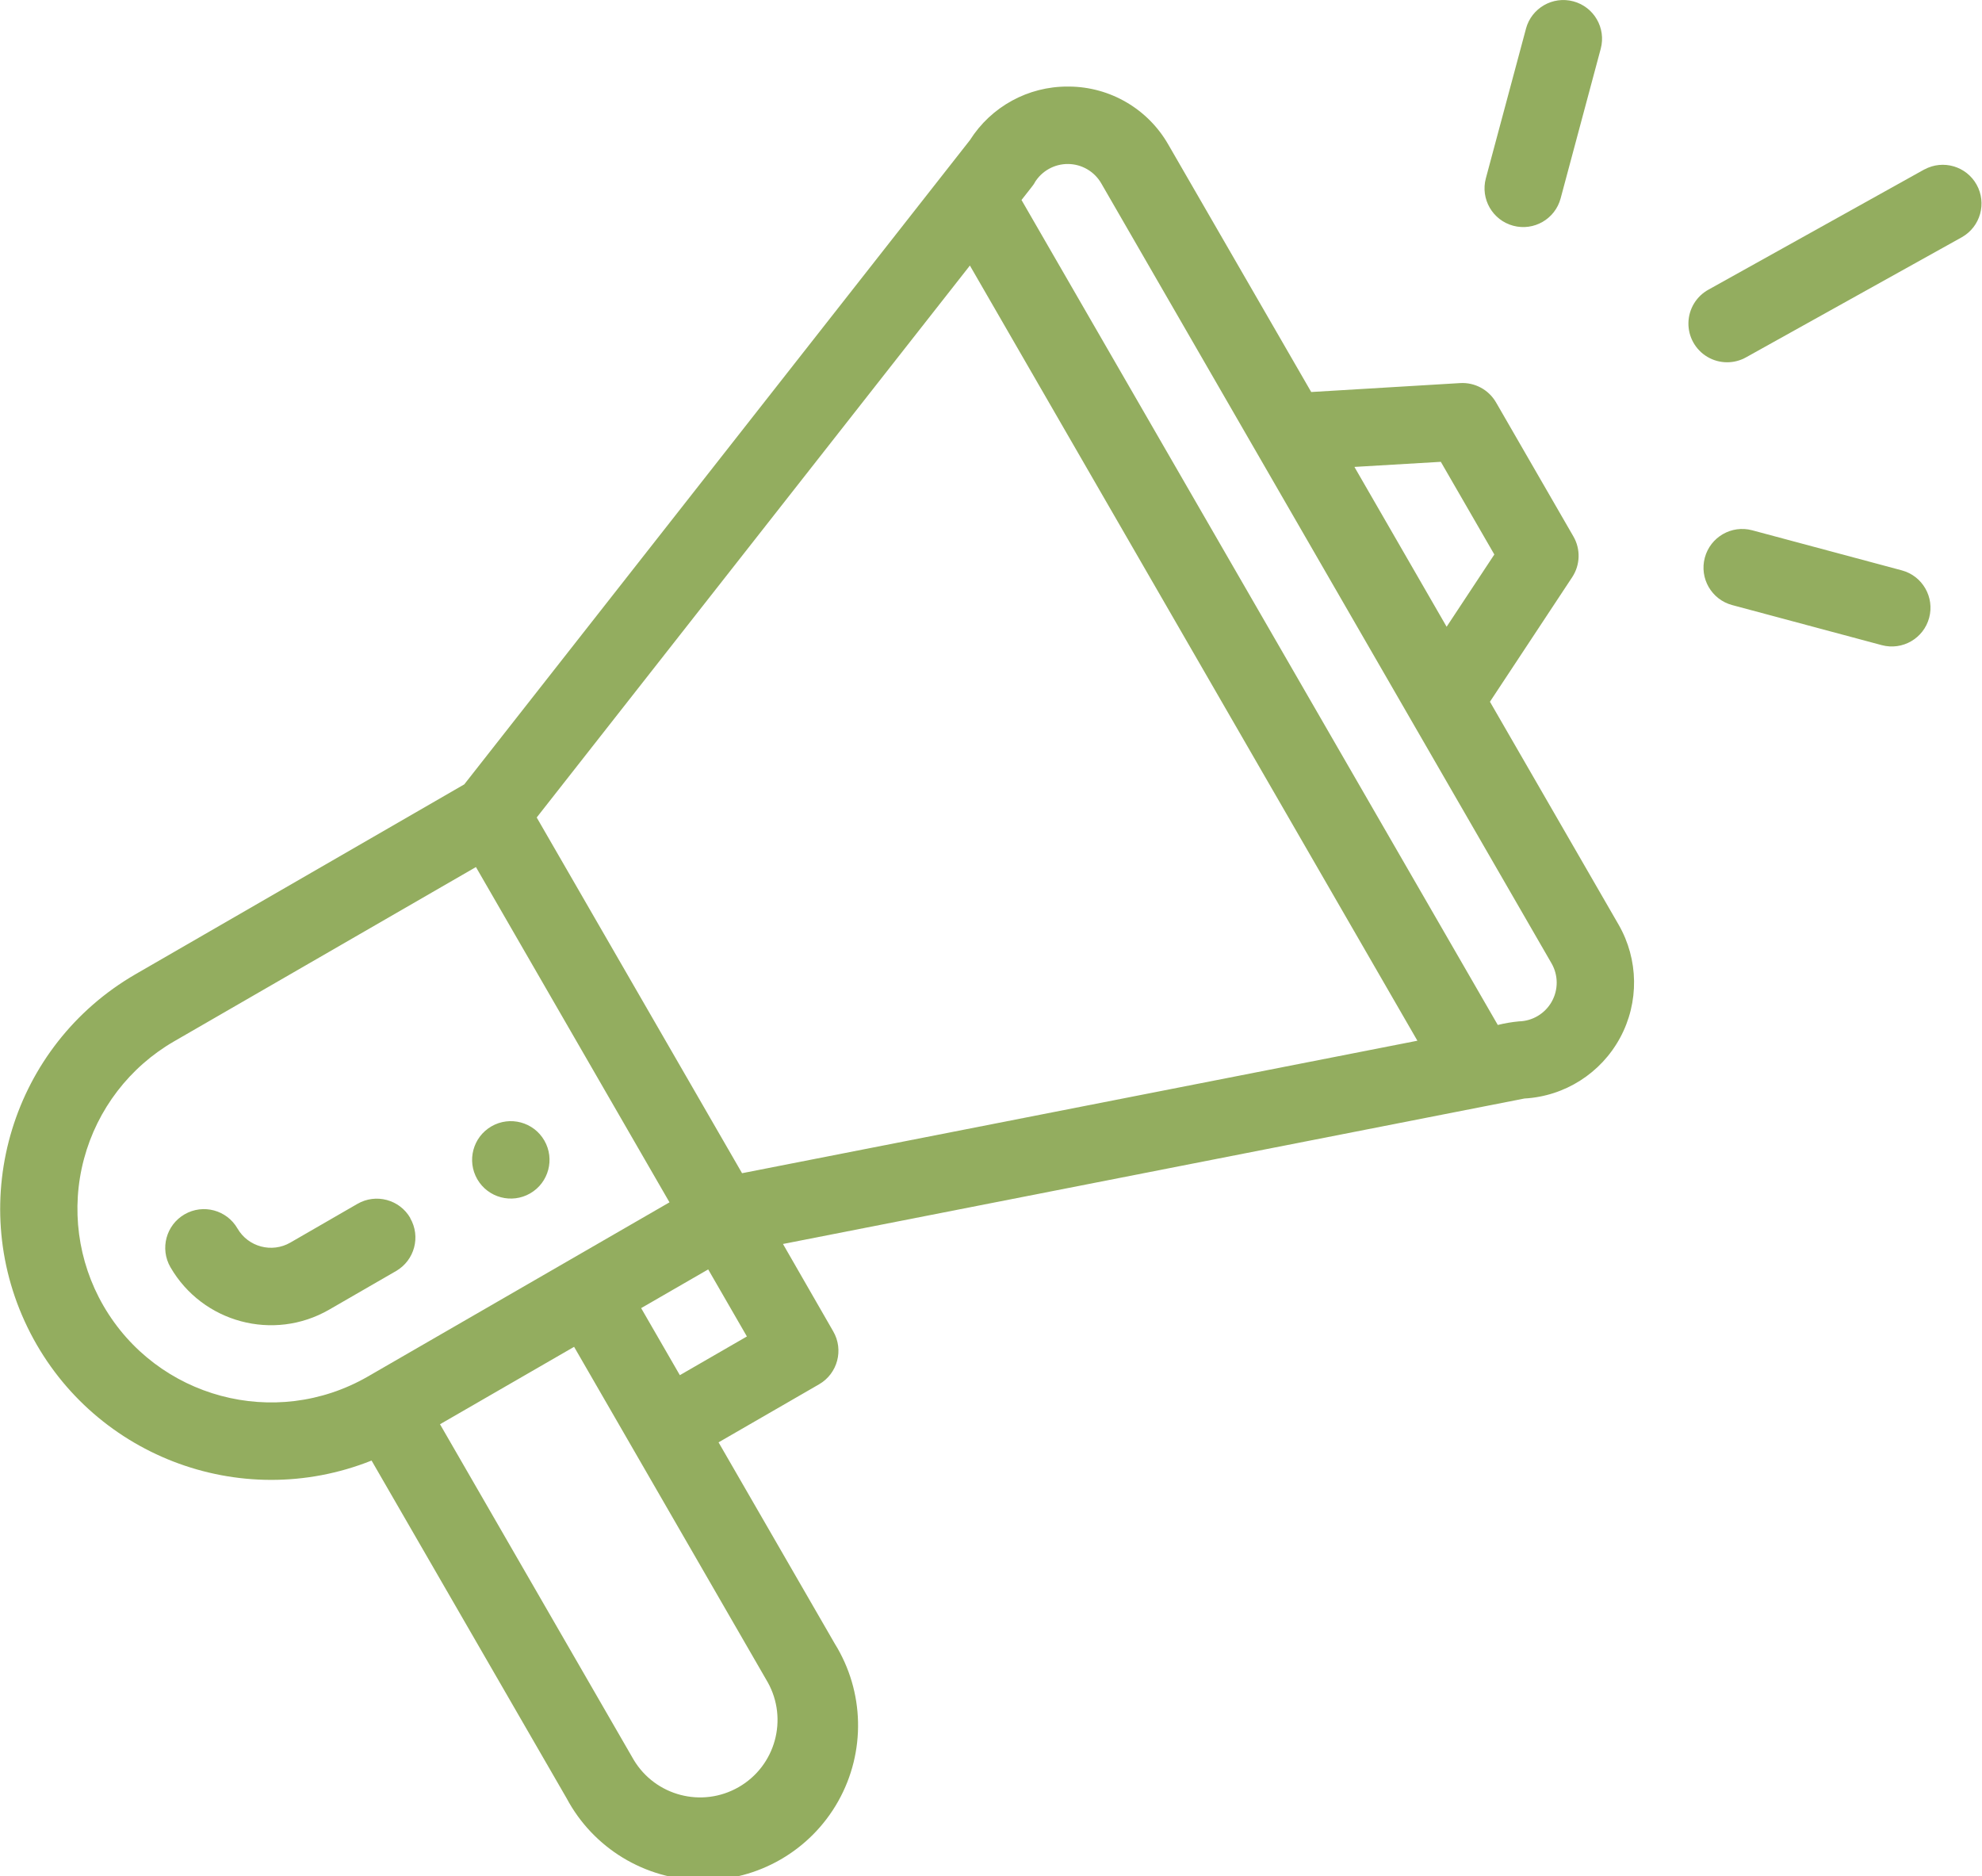
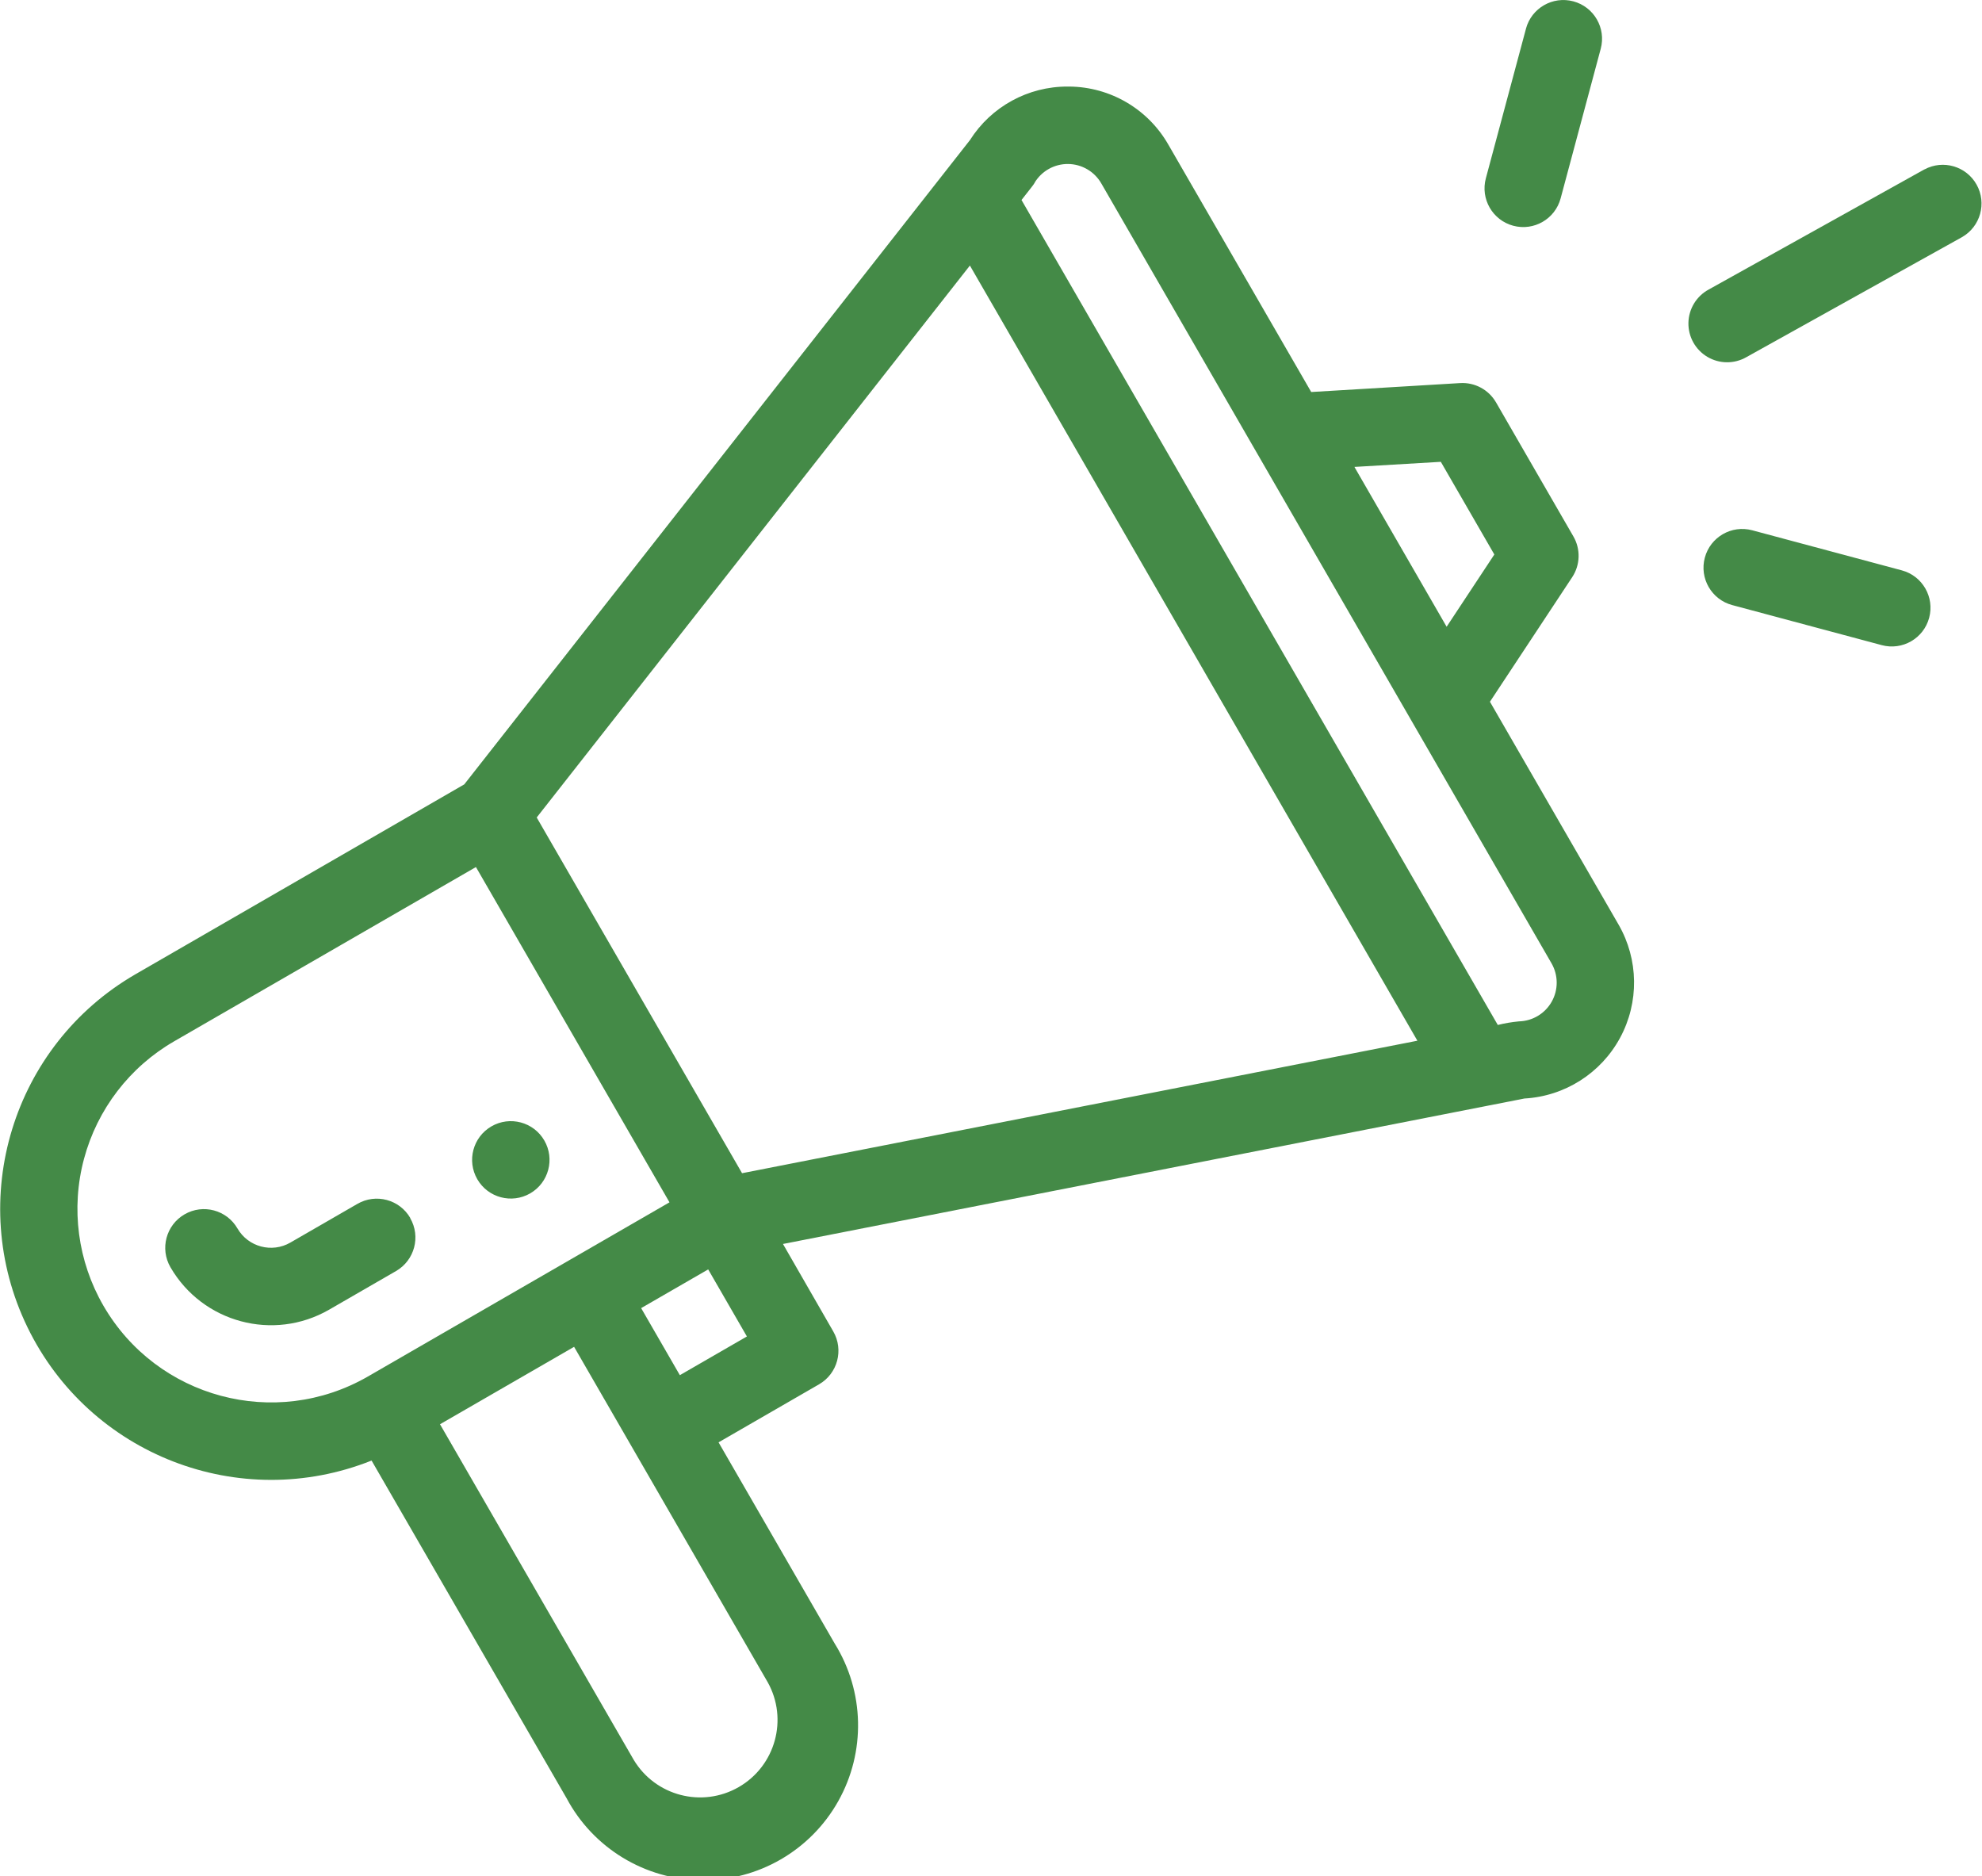
- <svg xmlns="http://www.w3.org/2000/svg" id="promocion" width="84.338" height="79.807" viewBox="0 0 84.338 79.807">
-   <path id="Path_904330" data-name="Path 904330" d="M124.435,292.649a1.647,1.647,0,1,0-2.25-.6A1.648,1.648,0,0,0,124.435,292.649Zm0,0" transform="translate(-101.874 -241.875)" fill="#93ad5f" />
-   <path id="Path_904331" data-name="Path 904331" d="M15.811,80.815l8.3,14.369A6.589,6.589,0,1,0,35.518,88.6l-4.942-8.56,4.28-2.471a1.648,1.648,0,0,0,.6-2.25L33.317,71.6l31.551-6.189a4.941,4.941,0,0,0,4.005-7.4L63.4,48.53l3.5-5.3a1.648,1.648,0,0,0,.052-1.732l-3.294-5.706a1.651,1.651,0,0,0-1.526-.82l-6.337.38L49.715,24.826a4.9,4.9,0,0,0-4.218-2.47h-.063a4.9,4.9,0,0,0-4.161,2.278L19.755,52.046,5.766,60.123A11.531,11.531,0,0,0,15.811,80.815Zm16.855,9.428a3.295,3.295,0,0,1-5.707,3.294L18.723,79.27l5.706-3.294,8.237,14.268ZM28.929,77.182l-1.647-2.853,2.853-1.647,1.647,2.853Zm32.381-38.86,2.277,3.943-2.03,3.074-3.924-6.8ZM44.028,26.44a1.647,1.647,0,0,1,2.832.033L66.02,59.659a1.647,1.647,0,0,1-1.386,2.47,6.048,6.048,0,0,0-.9.153l-20.267-35.1c.425-.547.48-.6.564-.738Zm-2.757,3.531L60.313,62.952,31.576,68.589,22.838,53.454ZM4.4,74.226A8.231,8.231,0,0,1,7.413,62.976l12.839-7.413,8.236,14.265L15.649,77.242A8.246,8.246,0,0,1,4.4,74.226Zm0,0" transform="translate(0 -18.673)" fill="#93ad5f" />
-   <path id="Path_904332" data-name="Path 904332" d="M53.109,310.4a1.647,1.647,0,0,0-2.25-.6l-2.853,1.647a1.649,1.649,0,0,1-2.25-.6,1.647,1.647,0,0,0-2.853,1.647,4.948,4.948,0,0,0,6.75,1.809l2.853-1.647a1.647,1.647,0,0,0,.6-2.25Zm0,0" transform="translate(-35.651 -258.579)" fill="#93ad5f" />
-   <path id="Path_904333" data-name="Path 904333" d="M446.3,42.689,437.122,47.8a1.647,1.647,0,1,0,1.6,2.879l9.178-5.108a1.647,1.647,0,0,0-1.6-2.879Zm0,0" transform="translate(-364.411 -35.483)" fill="#93ad5f" />
-   <path id="Path_904334" data-name="Path 904334" d="M448.5,138.383l-6.364-1.705a1.647,1.647,0,1,0-.853,3.182l6.365,1.705a1.647,1.647,0,1,0,.852-3.182Zm0,0" transform="translate(-367.575 -114.116)" fill="#93ad5f" />
-   <path id="Path_904335" data-name="Path 904335" d="M385.256,1.222l-1.707,6.365a1.647,1.647,0,1,0,3.182.853l1.706-6.365a1.647,1.647,0,1,0-3.182-.853Zm0,0" transform="translate(-320.323 0)" fill="#93ad5f" />
+ <svg xmlns="http://www.w3.org/2000/svg" width="84.338" height="79.807" viewBox="0 0 84.338 79.807">
+   <path d="M124.435,292.649a1.647,1.647,0,1,0-2.25-.6A1.648,1.648,0,0,0,124.435,292.649Zm0,0" transform="translate(-101.874 -241.875)" fill="#448a47" />
+   <path d="M15.811,80.815l8.3,14.369A6.589,6.589,0,1,0,35.518,88.6l-4.942-8.56,4.28-2.471a1.648,1.648,0,0,0,.6-2.25L33.317,71.6l31.551-6.189a4.941,4.941,0,0,0,4.005-7.4L63.4,48.53l3.5-5.3a1.648,1.648,0,0,0,.052-1.732l-3.294-5.706a1.651,1.651,0,0,0-1.526-.82l-6.337.38L49.715,24.826a4.9,4.9,0,0,0-4.218-2.47h-.063a4.9,4.9,0,0,0-4.161,2.278L19.755,52.046,5.766,60.123A11.531,11.531,0,0,0,15.811,80.815Zm16.855,9.428a3.295,3.295,0,0,1-5.707,3.294L18.723,79.27l5.706-3.294,8.237,14.268ZM28.929,77.182l-1.647-2.853,2.853-1.647,1.647,2.853Zm32.381-38.86,2.277,3.943-2.03,3.074-3.924-6.8ZM44.028,26.44a1.647,1.647,0,0,1,2.832.033L66.02,59.659a1.647,1.647,0,0,1-1.386,2.47,6.048,6.048,0,0,0-.9.153l-20.267-35.1c.425-.547.48-.6.564-.738Zm-2.757,3.531L60.313,62.952,31.576,68.589,22.838,53.454ZM4.4,74.226A8.231,8.231,0,0,1,7.413,62.976l12.839-7.413,8.236,14.265L15.649,77.242A8.246,8.246,0,0,1,4.4,74.226Zm0,0" transform="translate(0 -18.673)" fill="#448a47" />
+   <path d="M53.109,310.4a1.647,1.647,0,0,0-2.25-.6l-2.853,1.647a1.649,1.649,0,0,1-2.25-.6,1.647,1.647,0,0,0-2.853,1.647,4.948,4.948,0,0,0,6.75,1.809l2.853-1.647a1.647,1.647,0,0,0,.6-2.25Zm0,0" transform="translate(-35.651 -258.579)" fill="#448a47" />
+   <path d="M446.3,42.689,437.122,47.8a1.647,1.647,0,1,0,1.6,2.879l9.178-5.108a1.647,1.647,0,0,0-1.6-2.879Zm0,0" transform="translate(-364.411 -35.483)" fill="#448a47" />
+   <path d="M448.5,138.383l-6.364-1.705a1.647,1.647,0,1,0-.853,3.182l6.365,1.705a1.647,1.647,0,1,0,.852-3.182Zm0,0" transform="translate(-367.575 -114.116)" fill="#448a47" />
+   <path d="M385.256,1.222l-1.707,6.365a1.647,1.647,0,1,0,3.182.853l1.706-6.365a1.647,1.647,0,1,0-3.182-.853Zm0,0" transform="translate(-320.323 0)" fill="#448a47" />
</svg>
